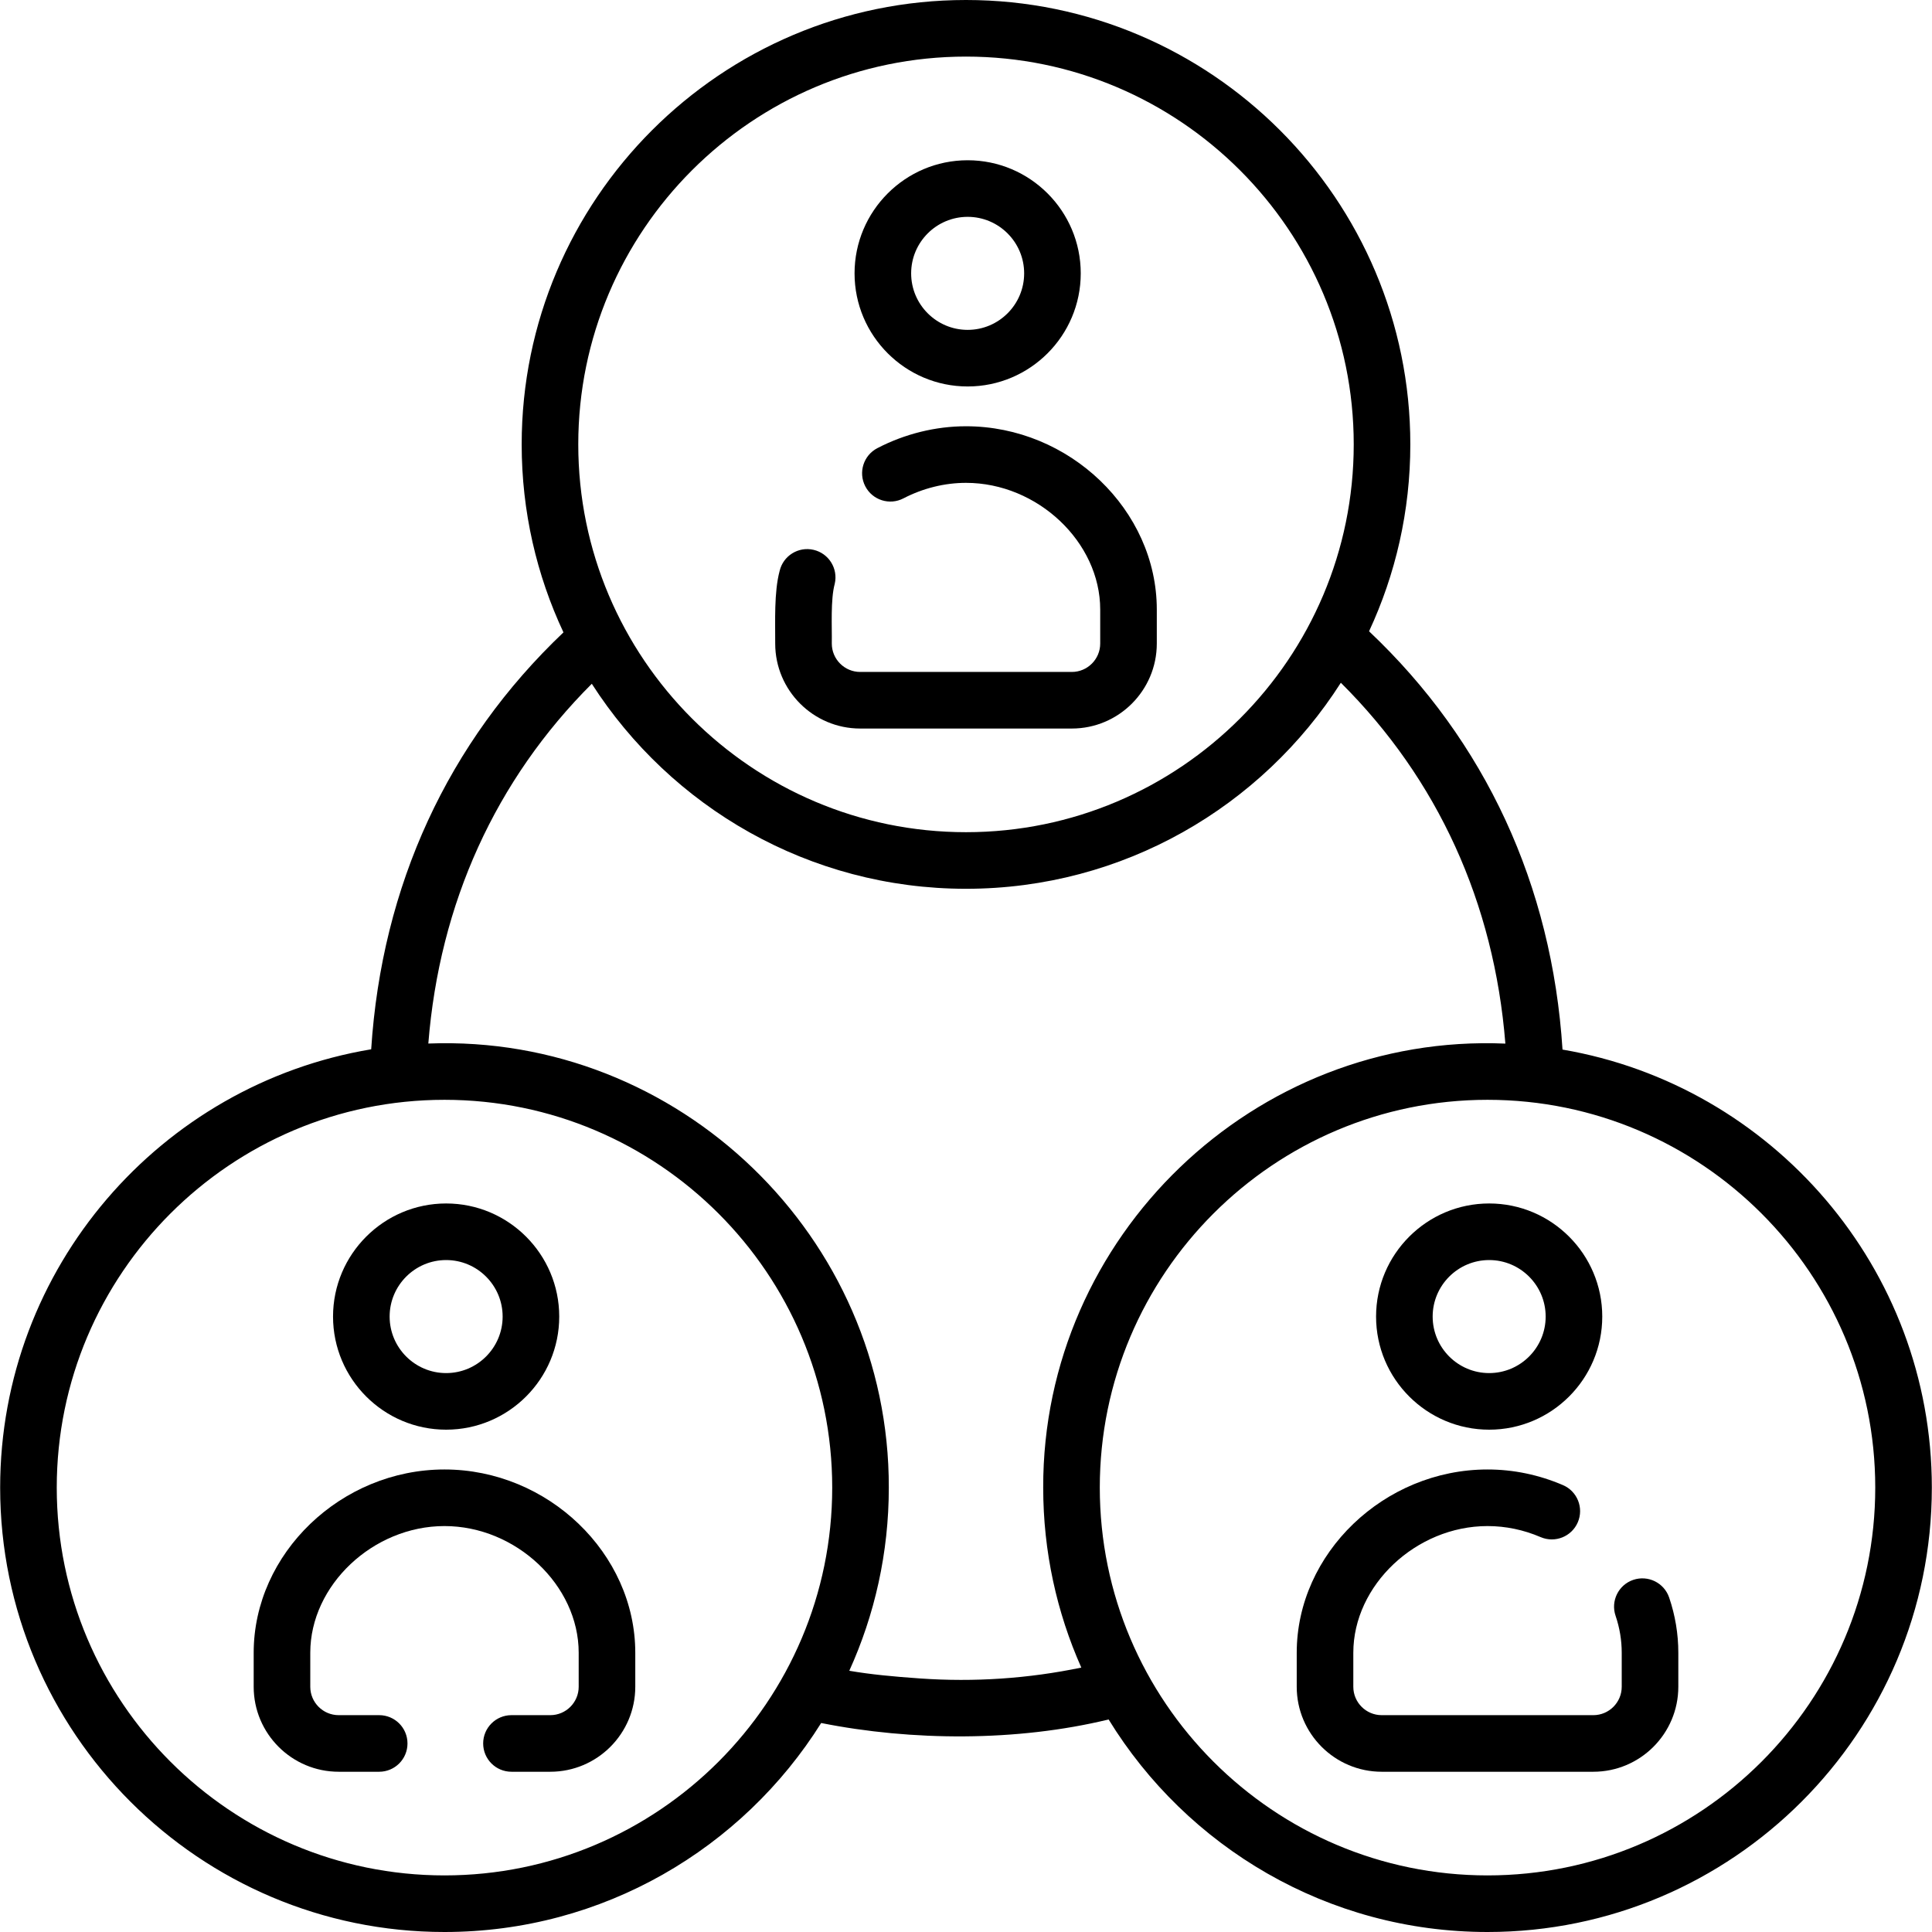
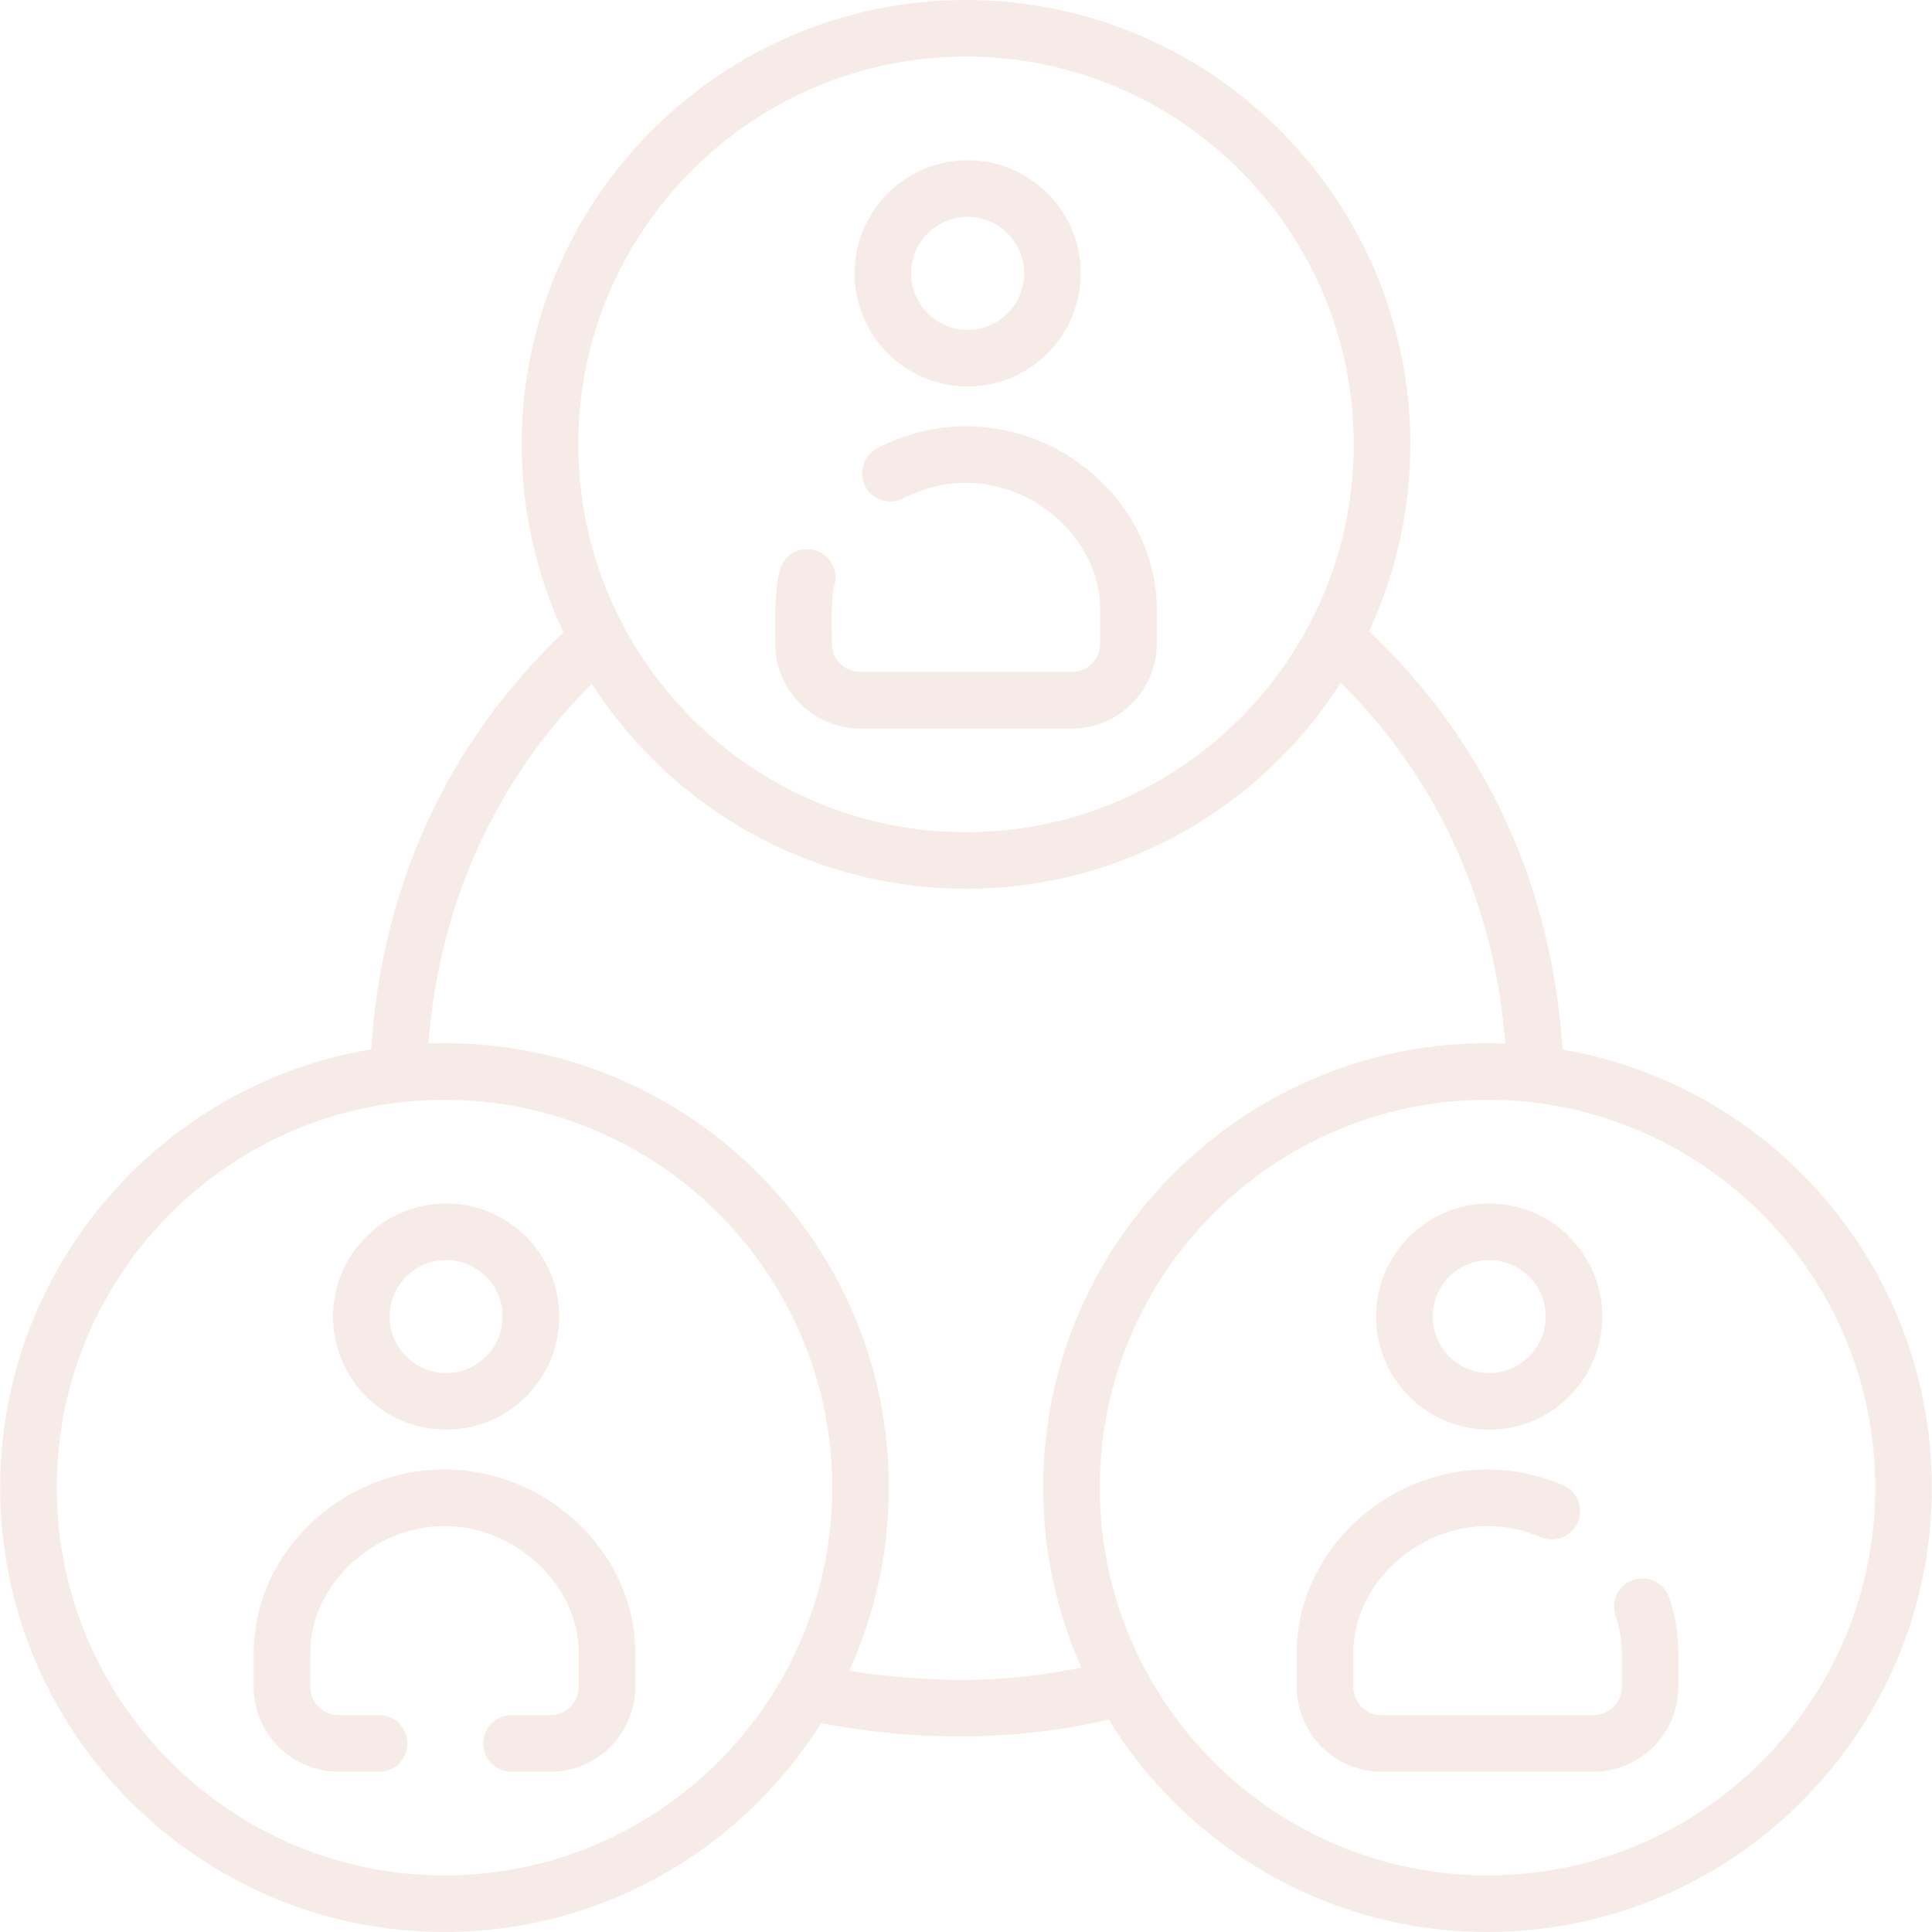
<svg xmlns="http://www.w3.org/2000/svg" id="Capa_1" enable-background="new 0 0 512.085 512.085" height="512" viewBox="0 0 512.085 512.085" width="512">
  <g>
-     <path d="m227.996 193.102h56.094c12.421 0 22.525-10.105 22.525-22.527v-9.017c0-26.331-23.159-48.576-50.572-48.576-8.063 0-16.189 2.007-23.497 5.803-3.676 1.909-5.108 6.437-3.198 10.112 1.909 3.677 6.438 5.108 10.112 3.198 5.182-2.69 10.916-4.113 16.583-4.113 18.95 0 35.572 15.689 35.572 33.576v9.017c0 4.15-3.376 7.527-7.525 7.527h-56.094c-4.149 0-7.524-3.377-7.524-7.527.079-4.36-.367-11.65.78-15.836.937-4.035-1.575-8.065-5.609-9.002-4.04-.941-8.065 1.575-9.002 5.609-1.501 5.613-1.143 13.417-1.169 19.229-.001 12.421 10.104 22.527 22.524 22.527z" />
-     <path d="m256.48 102.435c16.528 0 29.976-13.449 29.976-29.979 0-16.531-13.447-29.98-29.976-29.98s-29.977 13.449-29.977 29.98c0 16.529 13.448 29.979 29.977 29.979zm0-44.96c8.258 0 14.976 6.72 14.976 14.98s-6.718 14.979-14.976 14.979-14.977-6.72-14.977-14.979c0-8.261 6.719-14.98 14.977-14.98z" />
-     <path d="m432.895 418.752c-3.921 1.336-6.017 5.598-4.681 9.519 1.082 3.176 1.631 6.472 1.631 9.796v9.017c0 4.15-3.375 7.527-7.524 7.527h-56.094c-4.149 0-7.525-3.377-7.525-7.527v-9.017c0-17.887 16.623-33.576 35.572-33.576 4.808 0 9.546.986 14.084 2.931 3.807 1.631 8.217-.133 9.848-3.939 1.632-3.807-.132-8.216-3.939-9.848-6.415-2.749-13.142-4.144-19.992-4.144-27.413 0-50.572 22.245-50.572 48.576v9.017c0 12.422 10.104 22.527 22.525 22.527h56.094c12.42 0 22.524-10.105 22.524-22.527v-9.017c0-4.974-.818-9.896-2.432-14.634-1.335-3.921-5.598-6.012-9.519-4.681z" />
-     <path d="m394.71 378.943c16.528 0 29.976-13.449 29.976-29.979 0-16.531-13.447-29.98-29.976-29.98s-29.977 13.449-29.977 29.98c.001 16.53 13.448 29.979 29.977 29.979zm0-44.96c8.258 0 14.976 6.72 14.976 14.98s-6.718 14.979-14.976 14.979-14.977-6.72-14.977-14.979c.001-8.26 6.72-14.98 14.977-14.98z" />
-     <path d="m414.152 278.195c-2.803-43.57-20.448-81.74-51.278-110.869 7.013-15.068 10.938-31.852 10.938-49.538 0-64.948-52.831-117.788-117.77-117.788-64.938 0-117.769 52.84-117.769 117.788 0 17.8 3.976 34.686 11.073 49.828-30.622 29.075-48.153 67.11-50.962 110.504-55.726 9.291-98.343 57.846-98.343 116.177 0 64.948 52.831 117.788 117.77 117.788 42.042 0 79.003-22.152 99.845-55.395 24.006 4.795 51.883 4.964 76.186-.938 20.731 33.765 57.993 56.333 100.431 56.333 64.938 0 117.769-52.84 117.769-117.788 0-58.173-42.386-106.624-97.89-116.102zm-158.11-263.195c56.667 0 102.77 46.11 102.77 102.788s-46.103 102.788-102.77 102.788-102.769-46.11-102.769-102.788 46.102-102.788 102.769-102.788zm-138.23 482.085c-56.667 0-102.77-46.11-102.77-102.788s46.103-102.788 102.77-102.788 102.77 46.11 102.77 102.788-46.103 102.788-102.77 102.788zm126.033-52.205c-7.136-.499-13.042-1.058-18.739-2.034 6.726-14.811 10.476-31.25 10.476-48.549.144-66.434-55.68-120.275-122.053-117.702 2.958-37.164 17.819-69.87 43.33-95.358 20.957 32.658 57.587 54.34 99.184 54.34 41.712 0 78.426-21.803 99.354-54.611 25.682 25.532 40.643 58.343 43.608 95.647-66.519-2.845-122.659 51.092-122.5 117.685 0 16.97 3.613 33.11 10.1 47.7-13.988 2.916-28.333 3.892-42.76 2.882zm150.429 52.205c-56.667 0-102.77-46.11-102.77-102.788s46.103-102.788 102.77-102.788 102.769 46.11 102.769 102.788-46.102 102.788-102.769 102.788z" />
-     <path d="m117.812 389.49c-27.413 0-50.572 22.245-50.572 48.576v9.017c0 12.422 10.104 22.527 22.525 22.527h10.741c4.143 0 7.5-3.357 7.5-7.5s-3.357-7.5-7.5-7.5h-10.741c-4.149 0-7.525-3.377-7.525-7.527v-9.017c0-17.887 16.623-33.576 35.572-33.576s35.572 15.689 35.572 33.576v9.017c0 4.15-3.376 7.527-7.525 7.527h-10.294c-4.143 0-7.5 3.357-7.5 7.5s3.357 7.5 7.5 7.5h10.294c12.421 0 22.525-10.105 22.525-22.527v-9.017c0-26.331-23.159-48.576-50.572-48.576z" />
-     <path d="m118.249 378.943c16.529 0 29.977-13.449 29.977-29.979 0-16.531-13.447-29.98-29.977-29.98-16.528 0-29.976 13.449-29.976 29.98 0 16.53 13.447 29.979 29.976 29.979zm0-44.96c8.258 0 14.977 6.72 14.977 14.98s-6.719 14.979-14.977 14.979-14.976-6.72-14.976-14.979c0-8.26 6.718-14.98 14.976-14.98z" />
+     <path fill="#F7EBE8" d="m227.996 193.102h56.094c12.421 0 22.525-10.105 22.525-22.527v-9.017c0-26.331-23.159-48.576-50.572-48.576-8.063 0-16.189 2.007-23.497 5.803-3.676 1.909-5.108 6.437-3.198 10.112 1.909 3.677 6.438 5.108 10.112 3.198 5.182-2.69 10.916-4.113 16.583-4.113 18.95 0 35.572 15.689 35.572 33.576v9.017c0 4.15-3.376 7.527-7.525 7.527h-56.094c-4.149 0-7.524-3.377-7.524-7.527.079-4.36-.367-11.65.78-15.836.937-4.035-1.575-8.065-5.609-9.002-4.04-.941-8.065 1.575-9.002 5.609-1.501 5.613-1.143 13.417-1.169 19.229-.001 12.421 10.104 22.527 22.524 22.527z" />
+     <path fill="#F7EBE8" d="m256.48 102.435c16.528 0 29.976-13.449 29.976-29.979 0-16.531-13.447-29.98-29.976-29.98s-29.977 13.449-29.977 29.98c0 16.529 13.448 29.979 29.977 29.979zm0-44.96c8.258 0 14.976 6.72 14.976 14.98s-6.718 14.979-14.976 14.979-14.977-6.72-14.977-14.979c0-8.261 6.719-14.98 14.977-14.98z" />
+     <path fill="#F7EBE8" d="m432.895 418.752c-3.921 1.336-6.017 5.598-4.681 9.519 1.082 3.176 1.631 6.472 1.631 9.796v9.017c0 4.15-3.375 7.527-7.524 7.527h-56.094c-4.149 0-7.525-3.377-7.525-7.527v-9.017c0-17.887 16.623-33.576 35.572-33.576 4.808 0 9.546.986 14.084 2.931 3.807 1.631 8.217-.133 9.848-3.939 1.632-3.807-.132-8.216-3.939-9.848-6.415-2.749-13.142-4.144-19.992-4.144-27.413 0-50.572 22.245-50.572 48.576v9.017c0 12.422 10.104 22.527 22.525 22.527h56.094c12.42 0 22.524-10.105 22.524-22.527v-9.017c0-4.974-.818-9.896-2.432-14.634-1.335-3.921-5.598-6.012-9.519-4.681z" />
+     <path fill="#F7EBE8" d="m394.71 378.943c16.528 0 29.976-13.449 29.976-29.979 0-16.531-13.447-29.98-29.976-29.98s-29.977 13.449-29.977 29.98c.001 16.53 13.448 29.979 29.977 29.979zm0-44.96c8.258 0 14.976 6.72 14.976 14.98s-6.718 14.979-14.976 14.979-14.977-6.72-14.977-14.979c.001-8.26 6.72-14.98 14.977-14.98z" />
+     <path fill="#F7EBE8" d="m414.152 278.195c-2.803-43.57-20.448-81.74-51.278-110.869 7.013-15.068 10.938-31.852 10.938-49.538 0-64.948-52.831-117.788-117.77-117.788-64.938 0-117.769 52.84-117.769 117.788 0 17.8 3.976 34.686 11.073 49.828-30.622 29.075-48.153 67.11-50.962 110.504-55.726 9.291-98.343 57.846-98.343 116.177 0 64.948 52.831 117.788 117.77 117.788 42.042 0 79.003-22.152 99.845-55.395 24.006 4.795 51.883 4.964 76.186-.938 20.731 33.765 57.993 56.333 100.431 56.333 64.938 0 117.769-52.84 117.769-117.788 0-58.173-42.386-106.624-97.89-116.102zm-158.11-263.195c56.667 0 102.77 46.11 102.77 102.788s-46.103 102.788-102.77 102.788-102.769-46.11-102.769-102.788 46.102-102.788 102.769-102.788zm-138.23 482.085c-56.667 0-102.77-46.11-102.77-102.788s46.103-102.788 102.77-102.788 102.77 46.11 102.77 102.788-46.103 102.788-102.77 102.788zm126.033-52.205c-7.136-.499-13.042-1.058-18.739-2.034 6.726-14.811 10.476-31.25 10.476-48.549.144-66.434-55.68-120.275-122.053-117.702 2.958-37.164 17.819-69.87 43.33-95.358 20.957 32.658 57.587 54.34 99.184 54.34 41.712 0 78.426-21.803 99.354-54.611 25.682 25.532 40.643 58.343 43.608 95.647-66.519-2.845-122.659 51.092-122.5 117.685 0 16.97 3.613 33.11 10.1 47.7-13.988 2.916-28.333 3.892-42.76 2.882zm150.429 52.205c-56.667 0-102.77-46.11-102.77-102.788s46.103-102.788 102.77-102.788 102.769 46.11 102.769 102.788-46.102 102.788-102.769 102.788z" />
+     <path fill="#F7EBE8" d="m117.812 389.49c-27.413 0-50.572 22.245-50.572 48.576v9.017c0 12.422 10.104 22.527 22.525 22.527h10.741c4.143 0 7.5-3.357 7.5-7.5s-3.357-7.5-7.5-7.5h-10.741c-4.149 0-7.525-3.377-7.525-7.527v-9.017c0-17.887 16.623-33.576 35.572-33.576s35.572 15.689 35.572 33.576v9.017c0 4.15-3.376 7.527-7.525 7.527h-10.294c-4.143 0-7.5 3.357-7.5 7.5s3.357 7.5 7.5 7.5h10.294c12.421 0 22.525-10.105 22.525-22.527v-9.017c0-26.331-23.159-48.576-50.572-48.576z" />
+     <path fill="#F7EBE8" d="m118.249 378.943c16.529 0 29.977-13.449 29.977-29.979 0-16.531-13.447-29.98-29.977-29.98-16.528 0-29.976 13.449-29.976 29.98 0 16.53 13.447 29.979 29.976 29.979zm0-44.96c8.258 0 14.977 6.72 14.977 14.98s-6.719 14.979-14.977 14.979-14.976-6.72-14.976-14.979c0-8.26 6.718-14.98 14.976-14.98z" />
  </g>
</svg>
